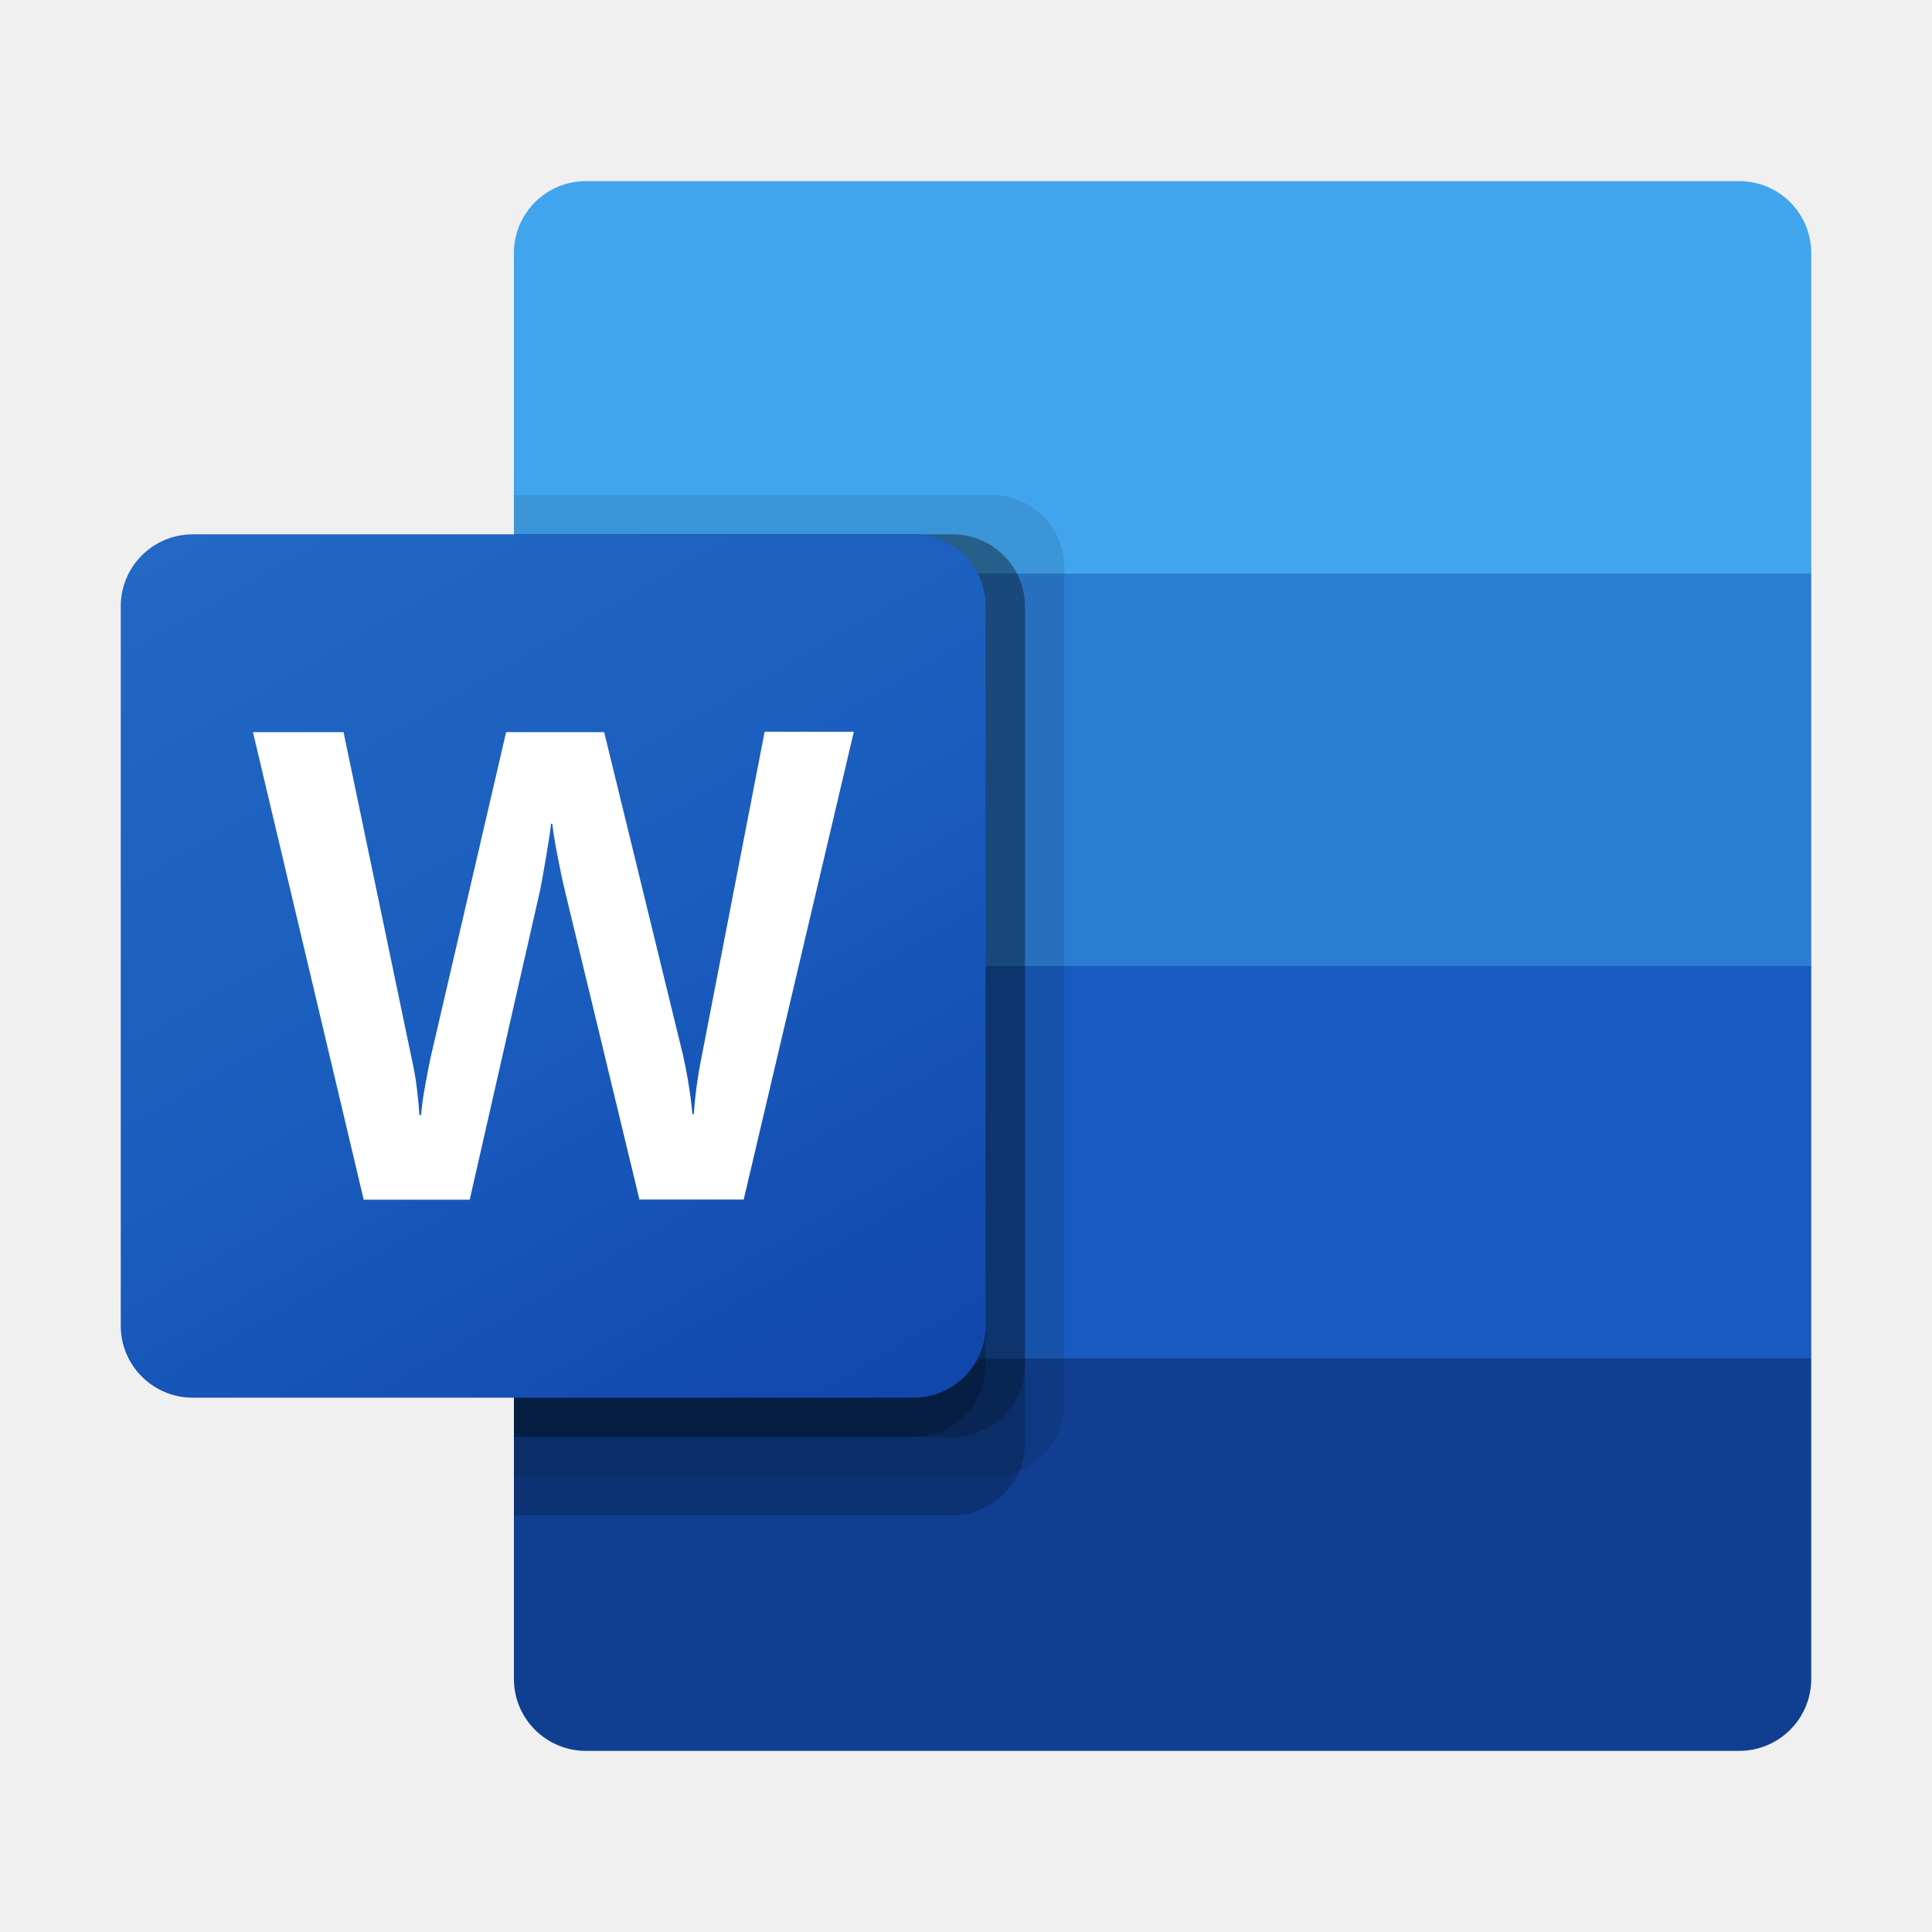
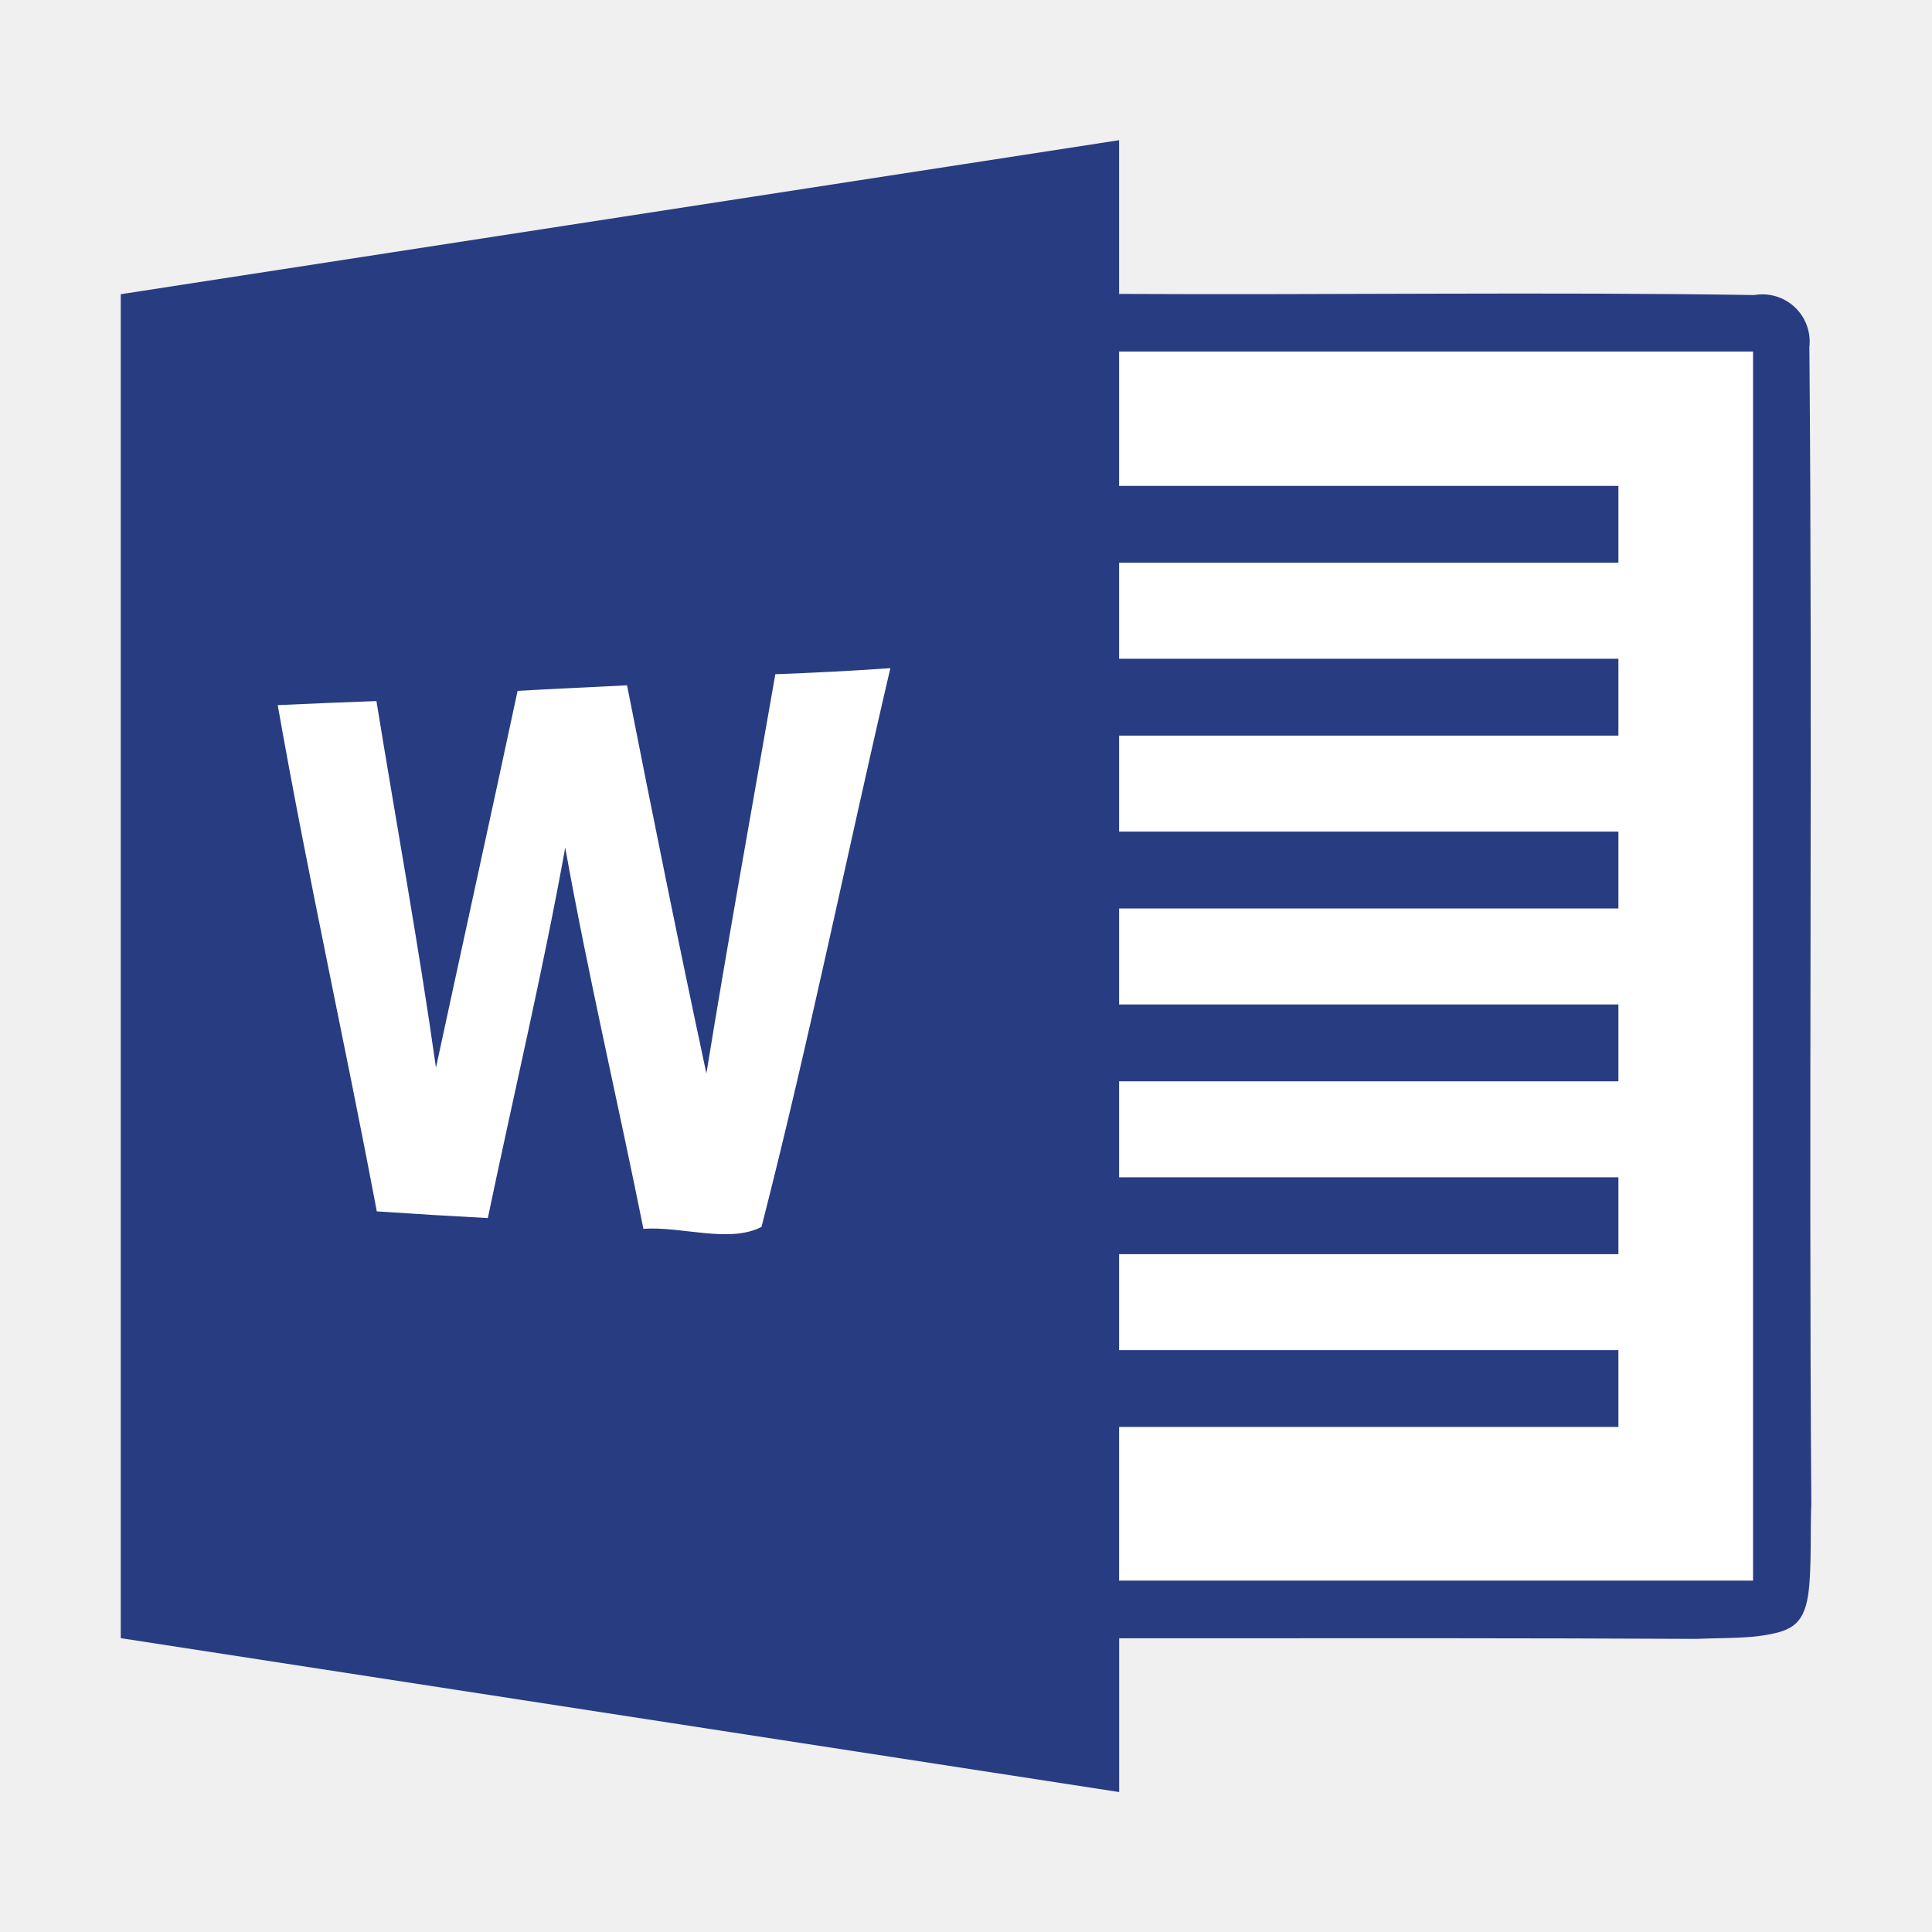
<svg xmlns="http://www.w3.org/2000/svg" viewBox="0 0 32 32">
-   <defs>
-     <linearGradient id="a" x1="4.494" y1="-1712.086" x2="13.832" y2="-1695.914" gradientTransform="translate(0 1720)" gradientUnits="userSpaceOnUse">
-       <stop offset="0" stop-color="#2368c4" />
-       <stop offset="0.5" stop-color="#1a5dbe" />
-       <stop offset="1" stop-color="#1146ac" />
-     </linearGradient>
-   </defs>
-   <path d="M28.806,3H9.705A1.192,1.192,0,0,0,8.512,4.191h0V9.5l11.069,3.25L30,9.5V4.191A1.192,1.192,0,0,0,28.806,3Z" style="fill:#41a5ee" />
-   <path d="M30,9.5H8.512V16l11.069,1.95L30,16Z" style="fill:#2b7cd3" />
-   <path d="M8.512,16v6.5L18.93,23.8,30,22.5V16Z" style="fill:#185abd" />
-   <path d="M9.705,29h19.1A1.192,1.192,0,0,0,30,27.809h0V22.5H8.512v5.309A1.192,1.192,0,0,0,9.705,29Z" style="fill:#103f91" />
-   <path d="M16.434,8.2H8.512V24.45h7.922a1.2,1.2,0,0,0,1.194-1.191V9.391A1.2,1.2,0,0,0,16.434,8.2Z" style="opacity:0.1;isolation:isolate" />
-   <path d="M15.783,8.85H8.512V25.1h7.271a1.2,1.2,0,0,0,1.194-1.191V10.041A1.2,1.2,0,0,0,15.783,8.85Z" style="opacity:0.2;isolation:isolate" />
-   <path d="M15.783,8.85H8.512V23.8h7.271a1.2,1.2,0,0,0,1.194-1.191V10.041A1.2,1.2,0,0,0,15.783,8.85Z" style="opacity:0.2;isolation:isolate" />
-   <path d="M15.132,8.85H8.512V23.8h6.62a1.2,1.2,0,0,0,1.194-1.191V10.041A1.2,1.2,0,0,0,15.132,8.85Z" style="opacity:0.2;isolation:isolate" />
-   <path d="M3.194,8.85H15.132a1.193,1.193,0,0,1,1.194,1.191V21.959a1.193,1.193,0,0,1-1.194,1.191H3.194A1.192,1.192,0,0,1,2,21.959V10.041A1.192,1.192,0,0,1,3.194,8.85Z" style="fill:url(#a)" />
-   <path d="M6.9,17.988c.023.184.039.344.046.481h.028c.01-.13.032-.287.065-.47s.062-.338.089-.465l1.255-5.407h1.624l1.3,5.326a7.761,7.761,0,0,1,.162,1h.022a7.6,7.6,0,0,1,.135-.975l1.039-5.358h1.477l-1.824,7.748H10.591L9.354,14.742q-.054-.222-.122-.578t-.084-.52H9.127q-.021.189-.084.561c-.042.249-.075.432-.1.552L7.78,19.871H6.024L4.19,12.127h1.5l1.131,5.418A4.469,4.469,0,0,1,6.9,17.988Z" style="fill:#fff" />
+   <path d="M18.536,2.323V4.868c3.4.019,7.12-.035,10.521.019a.783.783,0,0,1,.912.861c.054,6.266-.013,12.89.032,19.157-.02.4.009,1.118-.053,1.517-.079.509-.306.607-.817.676-.286.039-.764.034-1.045.047-2.792-.014-5.582-.011-8.374-.01l-1.175,0v2.547L2,27.133Q2,16,2,4.873L18.536,2.322" style="fill:#283c82" />
+   <path d="M18.536,5.822h10.5V26.18h-10.5V23.635h8.27V22.363h-8.27v-1.59h8.27V19.5h-8.27v-1.59h8.27V16.637h-8.27v-1.59h8.27V13.774h-8.27v-1.59h8.27V10.911h-8.27V9.321h8.27V8.048h-8.27V5.822" style="fill:#fff" />
+   <path d="M8.573,11.443c.6-.035,1.209-.06,1.813-.092.423,2.147.856,4.291,1.314,6.429.359-2.208.757-4.409,1.142-6.613.636-.022,1.272-.057,1.905-.1-.719,3.082-1.349,6.19-2.134,9.254-.531.277-1.326-.013-1.956.032-.423-2.106-.916-4.2-1.295-6.314C8.99,16.1,8.506,18.133,8.08,20.175q-.916-.048-1.839-.111c-.528-2.8-1.148-5.579-1.641-8.385.544-.025,1.091-.048,1.635-.067.328,2.026.7,4.043.986,6.072.448-2.08.907-4.161,1.352-6.241" style="fill:#fff" />
</svg>
